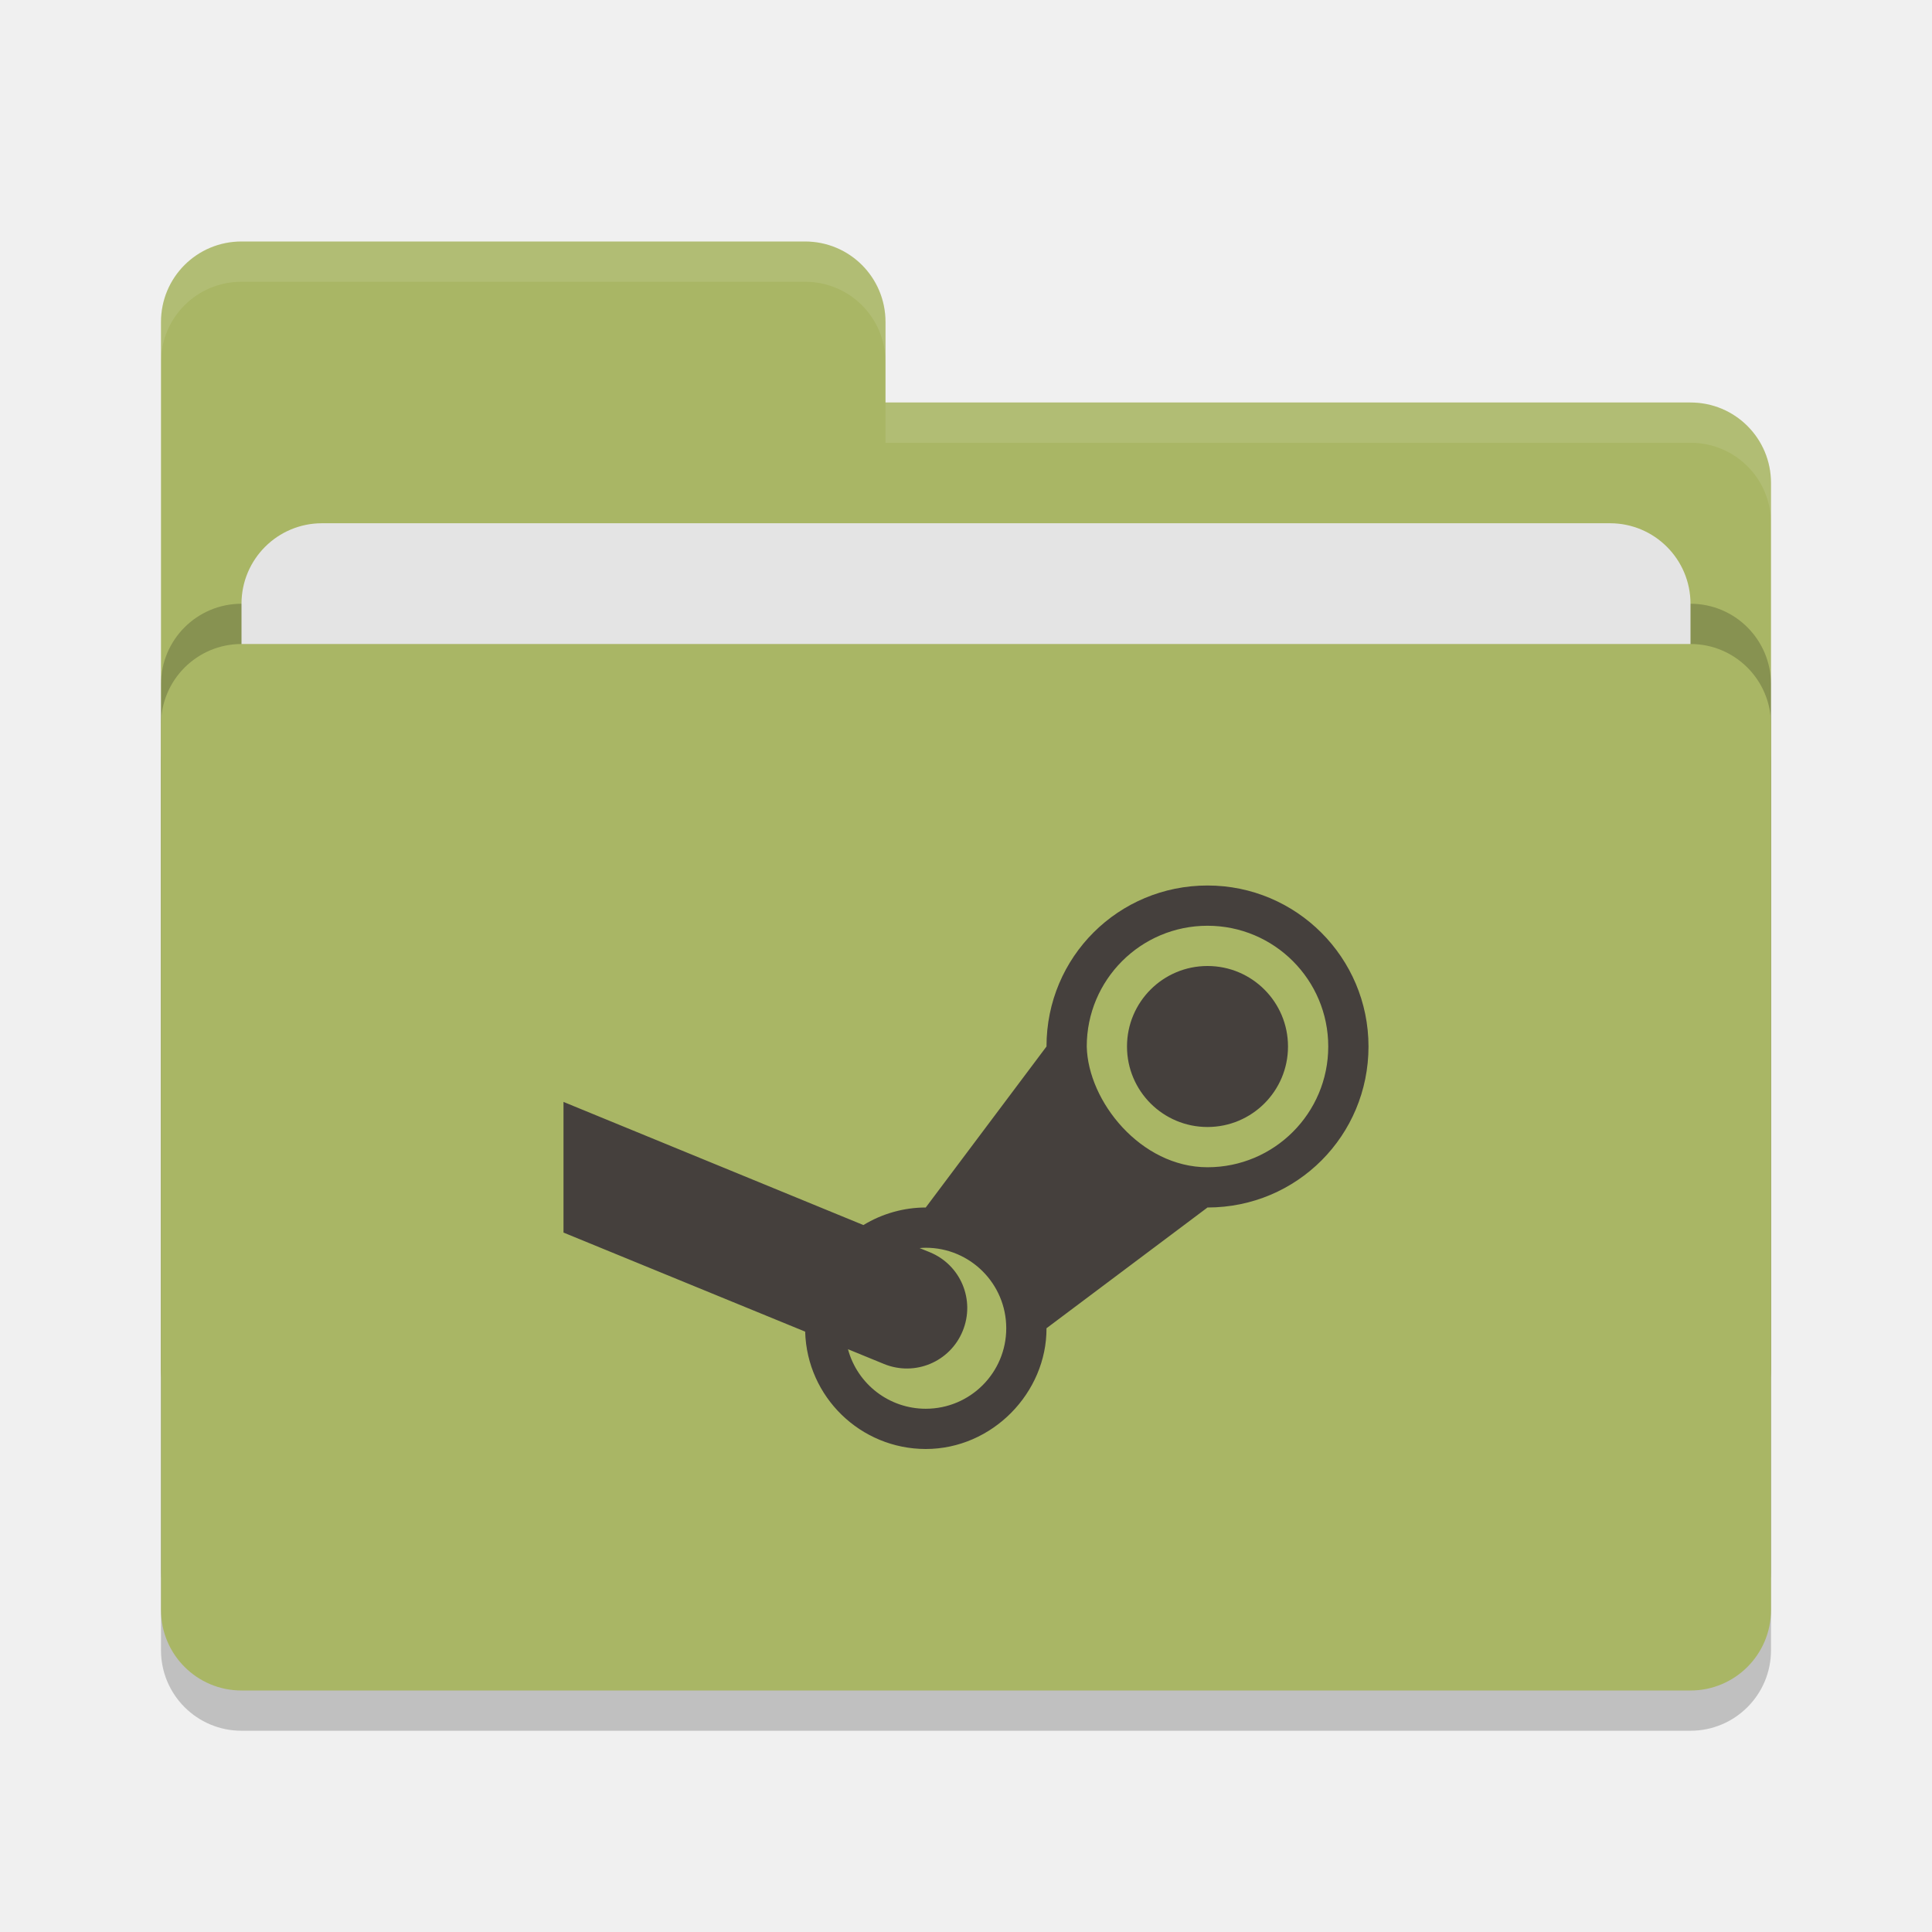
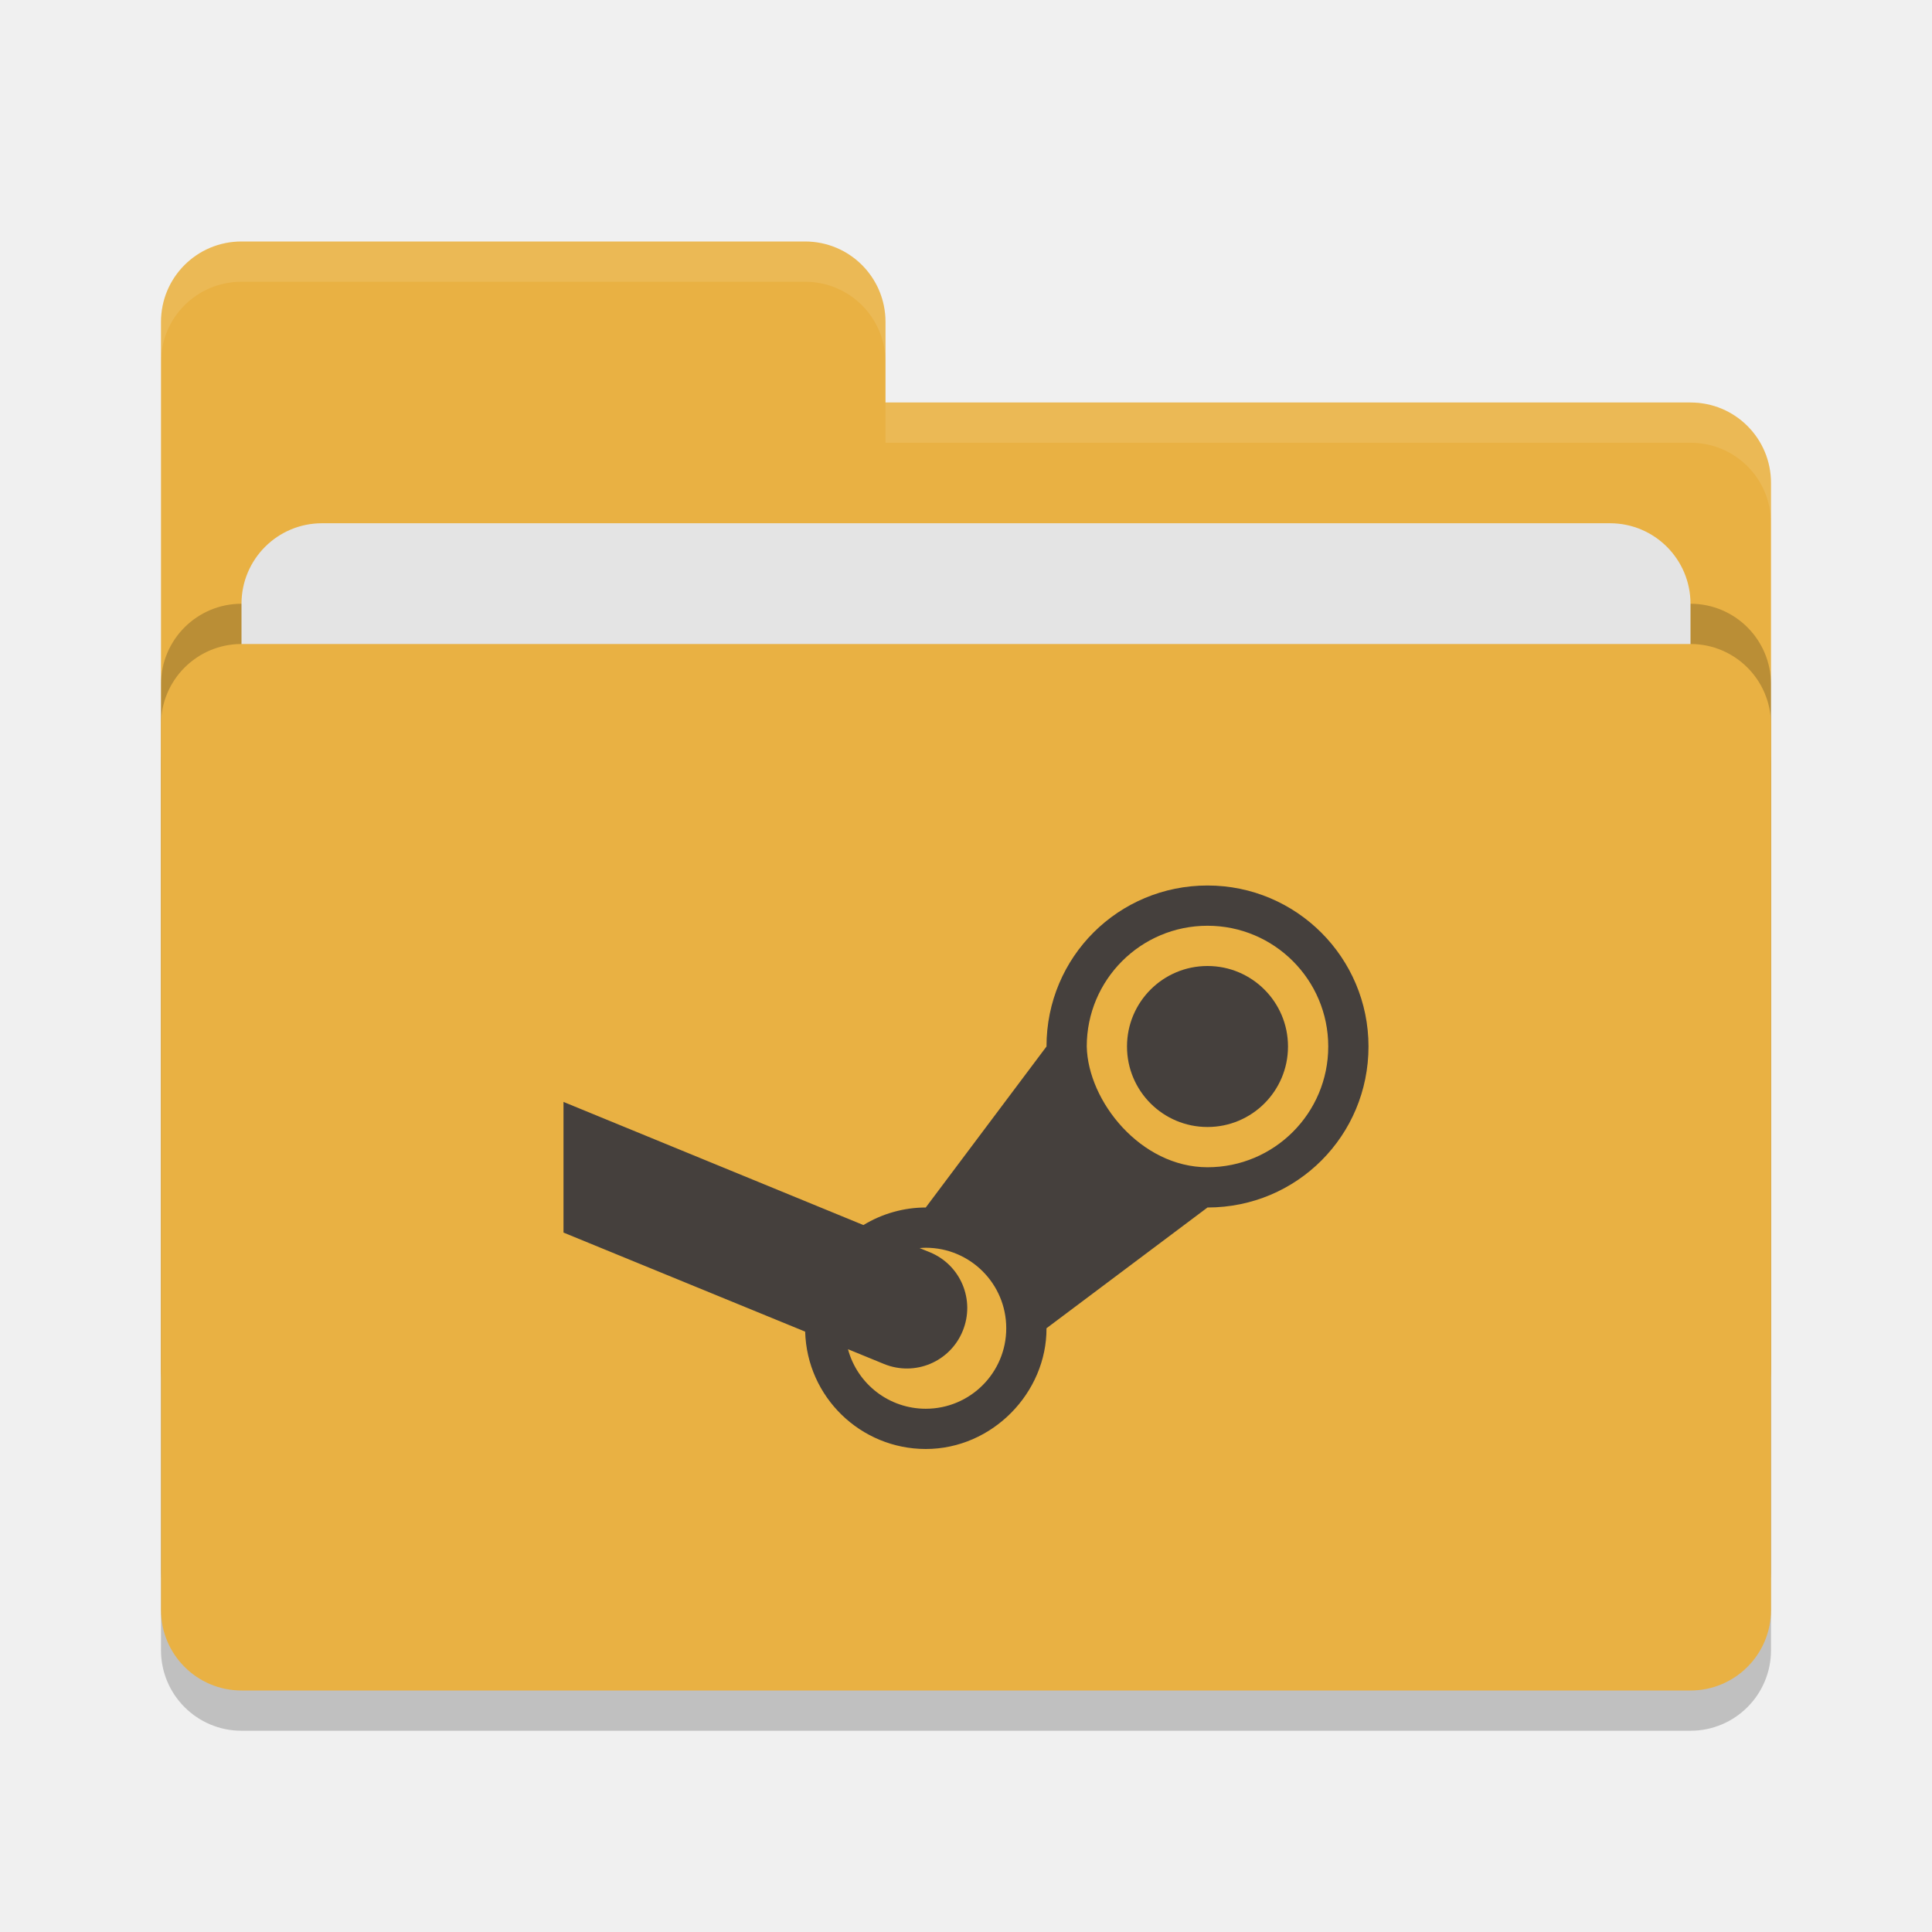
<svg xmlns="http://www.w3.org/2000/svg" width="48" height="48" version="1">
  <rect style="opacity:0.2" width="40" height="26" x="4" y="17" rx="2" ry="2" />
-   <path style="fill:#a9b665" d="M 4,34 C 4,35.108 4.892,36 6,36 H 42 C 43.108,36 44,35.108 44,34 V 12 C 44,10.892 43.108,10 42,10 H 22 V 8 C 22,6.892 21.108,6 20,6 H 6 C 4.892,6 4,6.892 4,8" />
+   <path style="fill:#e9b143" d="M 4,34 C 4,35.108 4.892,36 6,36 H 42 C 43.108,36 44,35.108 44,34 V 12 C 44,10.892 43.108,10 42,10 H 22 V 8 C 22,6.892 21.108,6 20,6 H 6 C 4.892,6 4,6.892 4,8" />
  <rect style="opacity:0.2" width="40" height="26" x="4" y="15" rx="2" ry="2" />
  <rect style="fill:#e4e4e4" width="36" height="16" x="6" y="13" rx="2" ry="2" />
-   <rect style="fill:#a9b665" width="40" height="26" x="4" y="16" rx="2" ry="2" />
+   <rect style="fill:#e9b143" width="40" height="26" x="4" y="16" rx="2" ry="2" />
  <path style="opacity:0.1;fill:#ffffff" d="M 6,6 C 4.892,6 4,6.892 4,8 V 9 C 4,7.892 4.892,7 6,7 H 20 C 21.108,7 22,7.892 22,9 V 8 C 22,6.892 21.108,6 20,6 Z M 22,10 V 11 H 42 C 43.108,11 44,11.892 44,13 V 12 C 44,10.892 43.108,10 42,10 Z" />
  <path style="fill:#45403d" d="M 14,30.623 20.004,33.084 C 20.049,34.706 21.377,35.998 23,36 24.657,36 26.006,34.598 26,33 L 30,30 C 32.227,30 34,28.209 34,26 34,23.791 32.209,22 30,22 27.791,22 25.999,23.772 26,26 L 23,30 C 22.456,30 21.918,30.152 21.451,30.436 L 14,27.377 M 30,23 C 31.657,23 33,24.343 33,26 33,27.657 31.657,29 30,29 28.344,29 27.031,27.365 27,26 27,24.343 28.343,23 30,23 Z M 30,24 C 28.895,24 28,24.895 28,26 28,27.105 28.895,28 30,28 31.105,28 32,27.105 32,26 32,24.895 31.105,24 30,24 Z M 23,31 C 24.105,31 25,31.895 25,33 25,34.105 24.105,35 23,35 22.096,35 21.304,34.394 21.068,33.521 L 21.961,33.887 C 22.73,34.202 23.603,33.837 23.918,33.068 24.233,32.299 23.869,31.426 23.1,31.111 L 22.846,31.008 C 22.897,31.003 22.949,31.001 23,31 Z" />
</svg>
